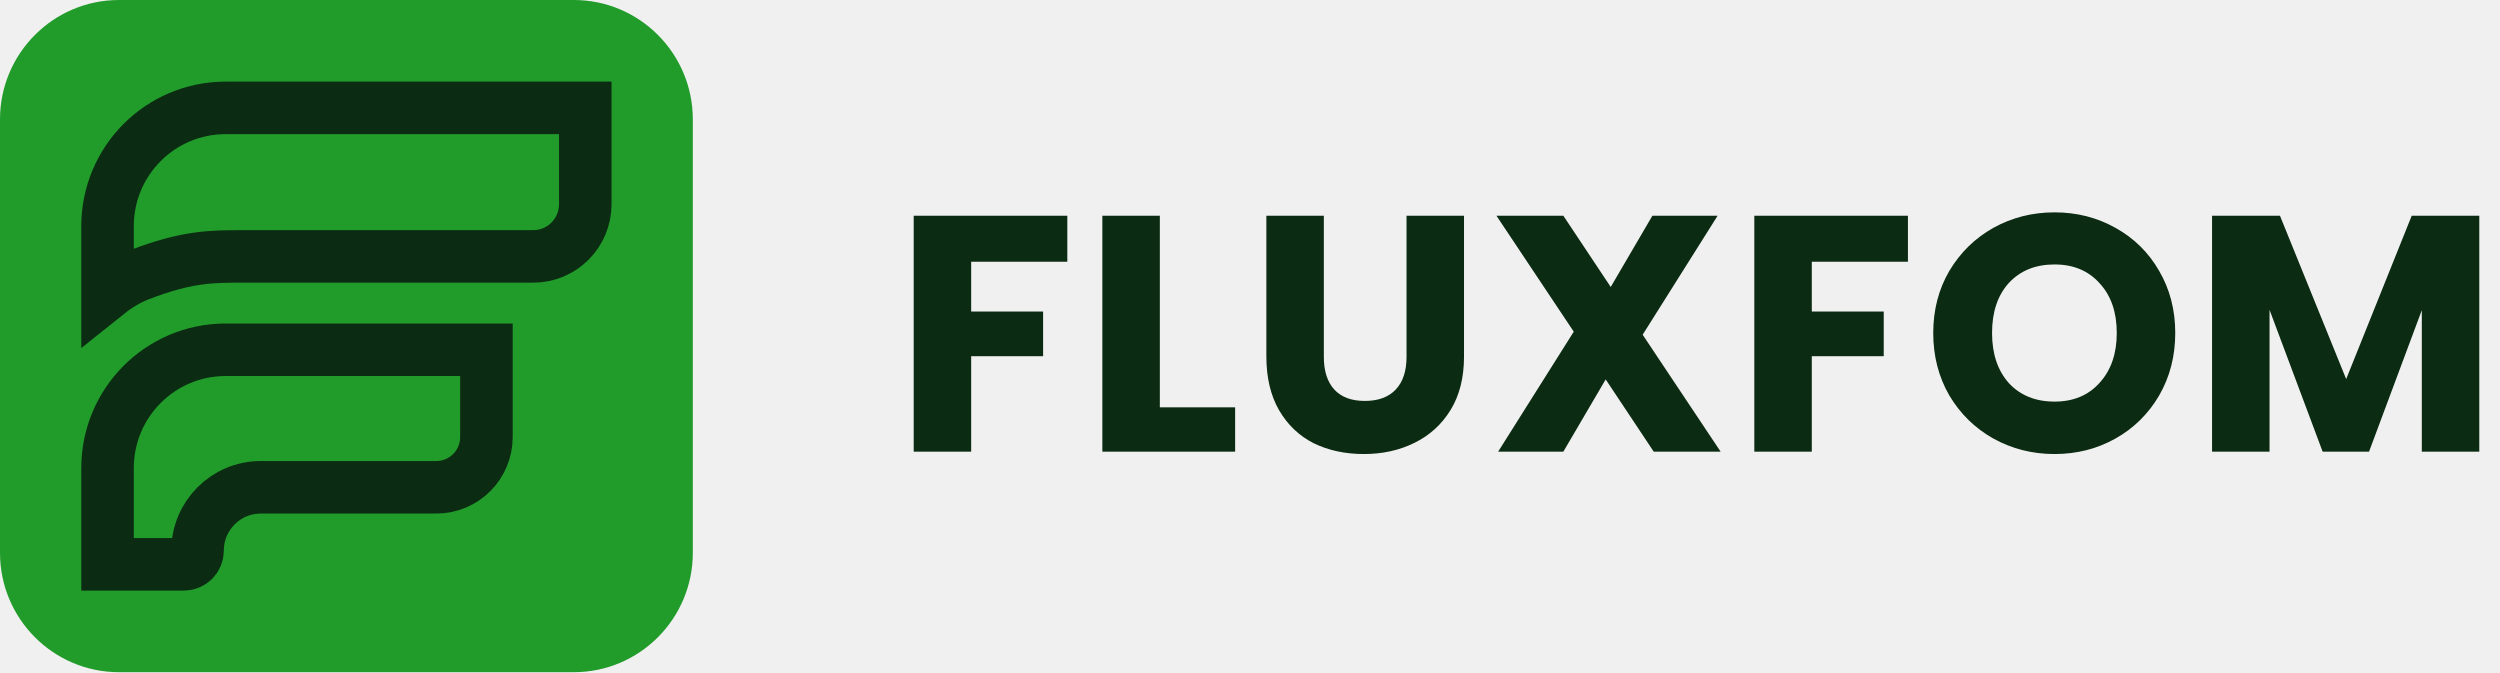
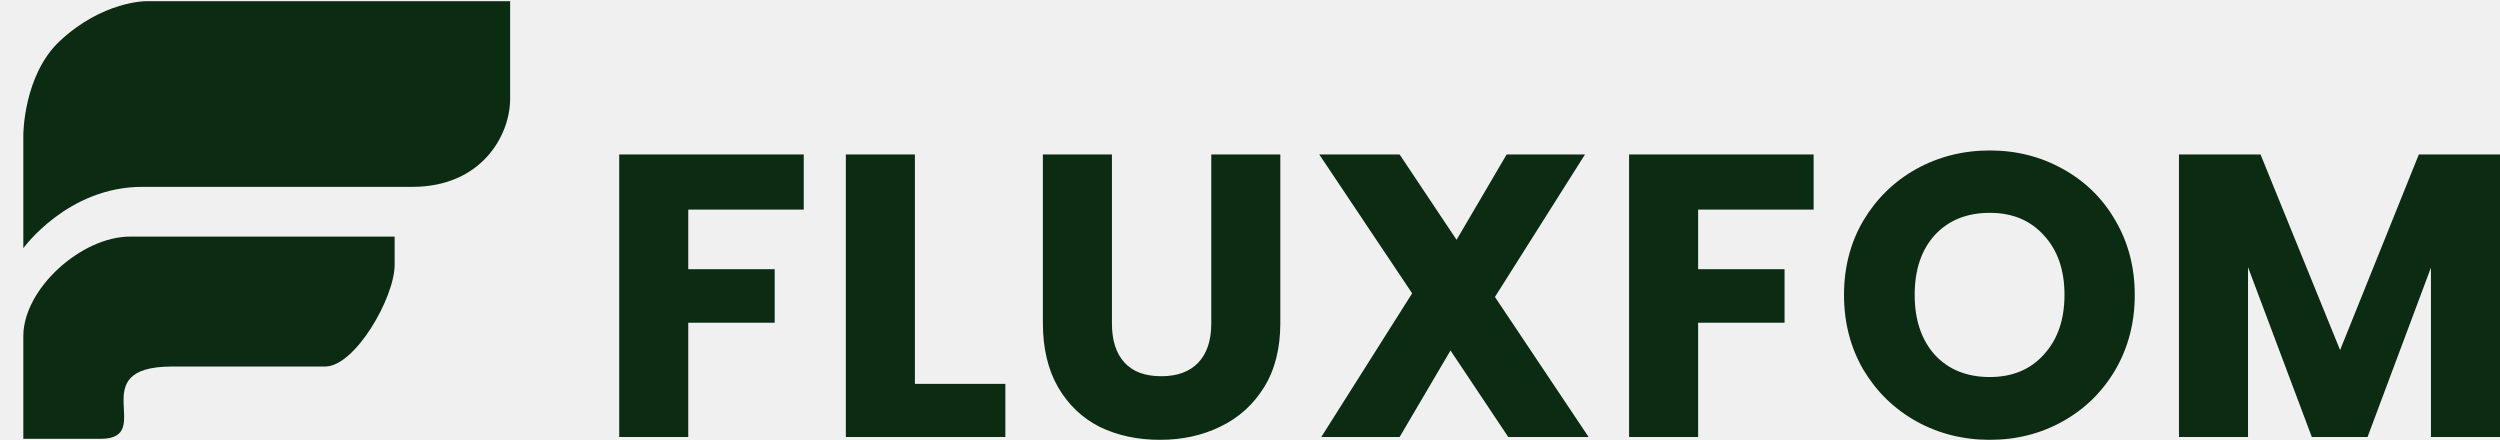
- <svg xmlns="http://www.w3.org/2000/svg" width="238" height="64" viewBox="0 0 238 64" fill="none">
-   <g clip-path="url(#clip0_375_20)">
-     <path d="M54.622 0H11.335C5.075 0 0 5.09 0 11.37V52.623C0 58.902 5.075 63.993 11.335 63.993H54.622C60.882 63.993 65.957 58.902 65.957 52.623V11.37C65.957 5.09 60.882 0 54.622 0Z" fill="#219C2B" />
-     <path d="M21.478 10.27H55.719V19.435C55.719 22.186 53.5 24.41 50.76 24.41H23.046C20.124 24.41 17.778 24.422 13.316 26.138C12.145 26.588 11.12 27.228 10.238 27.934V21.53C10.238 15.311 15.27 10.27 21.478 10.27Z" stroke="#0B2B12" stroke-width="5" />
-     <path d="M21.478 33.298H46.309V41.605C46.309 44.248 44.17 46.391 41.532 46.391H24.821C21.501 46.391 18.809 49.088 18.809 52.414C18.809 53.137 18.224 53.723 17.502 53.723H10.238V44.558C10.238 38.339 15.27 33.298 21.478 33.298Z" stroke="#0B2B12" stroke-width="5" />
+ <svg xmlns="http://www.w3.org/2000/svg" width="432" height="76" viewBox="0 0 432 76" fill="none">
+   <path d="M10.343 7.083C17.694 0.208 25.162 0.208 25.162 0.208H88.151V17.108C88.151 23.307 83.281 32.289 71.251 32.289H24.561C11.671 32.289 4.031 42.888 4.031 42.888V23.307C4.031 23.307 4.031 12.986 10.343 7.083Z" fill="#0B2B12" />
+   <g filter="url(#filter0_d_453_54)">
+     <path d="M11.734 5.938C19.181 -0.364 27.519 0.209 27.519 0.209H88.5C87.068 7.643 85.636 18.439 73.605 20.819C61.575 23.199 40.863 21.728 26.629 25.975C12.395 30.222 4.031 42.875 4.031 42.875V22.838C4.031 22.838 3.078 12.469 11.734 5.938Z" />
  </g>
-   <path d="M101.608 20.536V24.92H92.456V29.656H99.304V33.912H92.456V43H86.984V20.536H101.608ZM110.416 38.776H117.584V43H104.944V20.536H110.416V38.776ZM126.03 20.536V33.976C126.03 35.32 126.361 36.355 127.022 37.08C127.683 37.805 128.654 38.168 129.934 38.168C131.214 38.168 132.195 37.805 132.878 37.08C133.561 36.355 133.902 35.32 133.902 33.976V20.536H139.374V33.944C139.374 35.949 138.947 37.645 138.094 39.032C137.241 40.419 136.089 41.464 134.638 42.168C133.209 42.872 131.609 43.224 129.838 43.224C128.067 43.224 126.478 42.883 125.07 42.2C123.683 41.496 122.585 40.451 121.774 39.064C120.963 37.656 120.558 35.949 120.558 33.944V20.536H126.03ZM157.437 43L152.861 36.12L148.829 43H142.621L149.821 31.576L142.461 20.536H148.829L153.341 27.32L157.309 20.536H163.517L156.381 31.864L163.805 43H157.437ZM181.635 20.536V24.92H172.483V29.656H179.331V33.912H172.483V43H167.011V20.536H181.635ZM195.596 43.224C193.484 43.224 191.542 42.733 189.772 41.752C188.022 40.771 186.625 39.405 185.58 37.656C184.556 35.885 184.044 33.901 184.044 31.704C184.044 29.507 184.556 27.533 185.58 25.784C186.625 24.035 188.022 22.669 189.772 21.688C191.542 20.707 193.484 20.216 195.596 20.216C197.708 20.216 199.638 20.707 201.388 21.688C203.158 22.669 204.545 24.035 205.548 25.784C206.572 27.533 207.084 29.507 207.084 31.704C207.084 33.901 206.572 35.885 205.548 37.656C204.524 39.405 203.137 40.771 201.388 41.752C199.638 42.733 197.708 43.224 195.596 43.224ZM195.596 38.232C197.388 38.232 198.817 37.635 199.884 36.44C200.972 35.245 201.516 33.667 201.516 31.704C201.516 29.72 200.972 28.141 199.884 26.968C198.817 25.773 197.388 25.176 195.596 25.176C193.782 25.176 192.332 25.763 191.244 26.936C190.177 28.109 189.644 29.699 189.644 31.704C189.644 33.688 190.177 35.277 191.244 36.472C192.332 37.645 193.782 38.232 195.596 38.232ZM236.028 20.536V43H230.556V29.528L225.532 43H221.116L216.06 29.496V43H210.588V20.536H217.052L223.356 36.088L229.596 20.536H236.028Z" fill="#0B2B12" />
+   <path d="M22.493 40.883H68.194V45.739C68.194 51.468 61.332 63.336 56.187 63.336H46.1H29.757C14.118 63.336 27.132 75.829 17.348 75.829H4.031V58.069C4.031 49.939 14.019 40.883 22.493 40.883Z" fill="#0B2B12" />
+   <path d="M138.889 26.695V36.222H118.932V46.515H133.865V55.764H118.932V75.513H107V26.695H138.889ZM158.095 66.334H173.725V75.513H146.163V26.695H158.095V66.334ZM192.142 26.695V55.903C192.142 58.823 192.863 61.072 194.305 62.648C195.747 64.224 197.864 65.013 200.655 65.013C203.446 65.013 205.586 64.224 207.075 62.648C208.564 61.072 209.308 58.823 209.308 55.903V26.695H221.24V55.833C221.24 60.191 220.309 63.877 218.449 66.89C216.588 69.903 214.076 72.175 210.913 73.705C207.796 75.235 204.307 76 200.446 76C196.585 76 193.119 75.258 190.049 73.775C187.025 72.245 184.63 69.973 182.862 66.96C181.094 63.9 180.21 60.191 180.21 55.833V26.695H192.142ZM260.626 75.513L250.648 60.562L241.856 75.513H228.319L244.019 50.687L227.97 26.695H241.856L251.695 41.438L260.347 26.695H273.884L258.324 51.313L274.512 75.513H260.626ZM313.394 26.695V36.222H293.437V46.515H308.37V55.764H293.437V75.513H281.505V26.695H313.394ZM343.835 76C339.23 76 334.995 74.934 331.136 72.801C327.32 70.668 324.273 67.701 321.994 63.9C319.761 60.052 318.645 55.74 318.645 50.965C318.645 46.19 319.761 41.902 321.994 38.1C324.273 34.299 327.32 31.331 331.136 29.199C334.995 27.066 339.23 26 343.835 26C348.441 26 352.649 27.066 356.465 29.199C360.325 31.331 363.349 34.299 365.536 38.1C367.769 41.902 368.886 46.19 368.886 50.965C368.886 55.74 367.769 60.052 365.536 63.9C363.303 67.701 360.279 70.668 356.465 72.801C352.649 74.934 348.441 76 343.835 76ZM343.835 65.152C347.743 65.152 350.859 63.853 353.186 61.257C355.558 58.661 356.744 55.23 356.744 50.965C356.744 46.654 355.558 43.223 353.186 40.673C350.859 38.077 347.743 36.779 343.835 36.779C339.88 36.779 336.718 38.054 334.346 40.604C332.019 43.153 330.857 46.607 330.857 50.965C330.857 55.277 332.019 58.731 334.346 61.327C336.718 63.877 339.88 65.152 343.835 65.152ZM432 26.695V75.513H420.068V46.236L409.113 75.513H399.483L388.458 46.167V75.513H376.526V26.695H390.622L404.368 60.492L417.975 26.695H432Z" fill="#0B2B12" />
  <defs>
-     <clipPath id="clip0_375_20">
-       <rect width="66" height="64" fill="white" />
-     </clipPath>
+     <filter id="filter0_d_453_54" x="0" y="0.195" width="92.5" height="50.68" filterUnits="userSpaceOnUse" color-interpolation-filters="sRGB">
+       <feFlood flood-opacity="0" result="BackgroundImageFix" />
+       <feColorMatrix in="SourceAlpha" type="matrix" values="0 0 0 0 0 0 0 0 0 0 0 0 0 0 0 0 0 0 127 0" result="hardAlpha" />
+       <feOffset dy="4" />
+       <feGaussianBlur stdDeviation="2" />
+       <feComposite in2="hardAlpha" operator="out" />
+       <feColorMatrix type="matrix" values="0 0 0 0 0.07 0 0 0 0 0.202 0 0 0 0 0.022 0 0 0 0.8 0" />
+       <feBlend mode="normal" in2="BackgroundImageFix" result="effect1_dropShadow_453_54" />
+       <feBlend mode="normal" in="SourceGraphic" in2="effect1_dropShadow_453_54" result="shape" />
+     </filter>
  </defs>
</svg>
